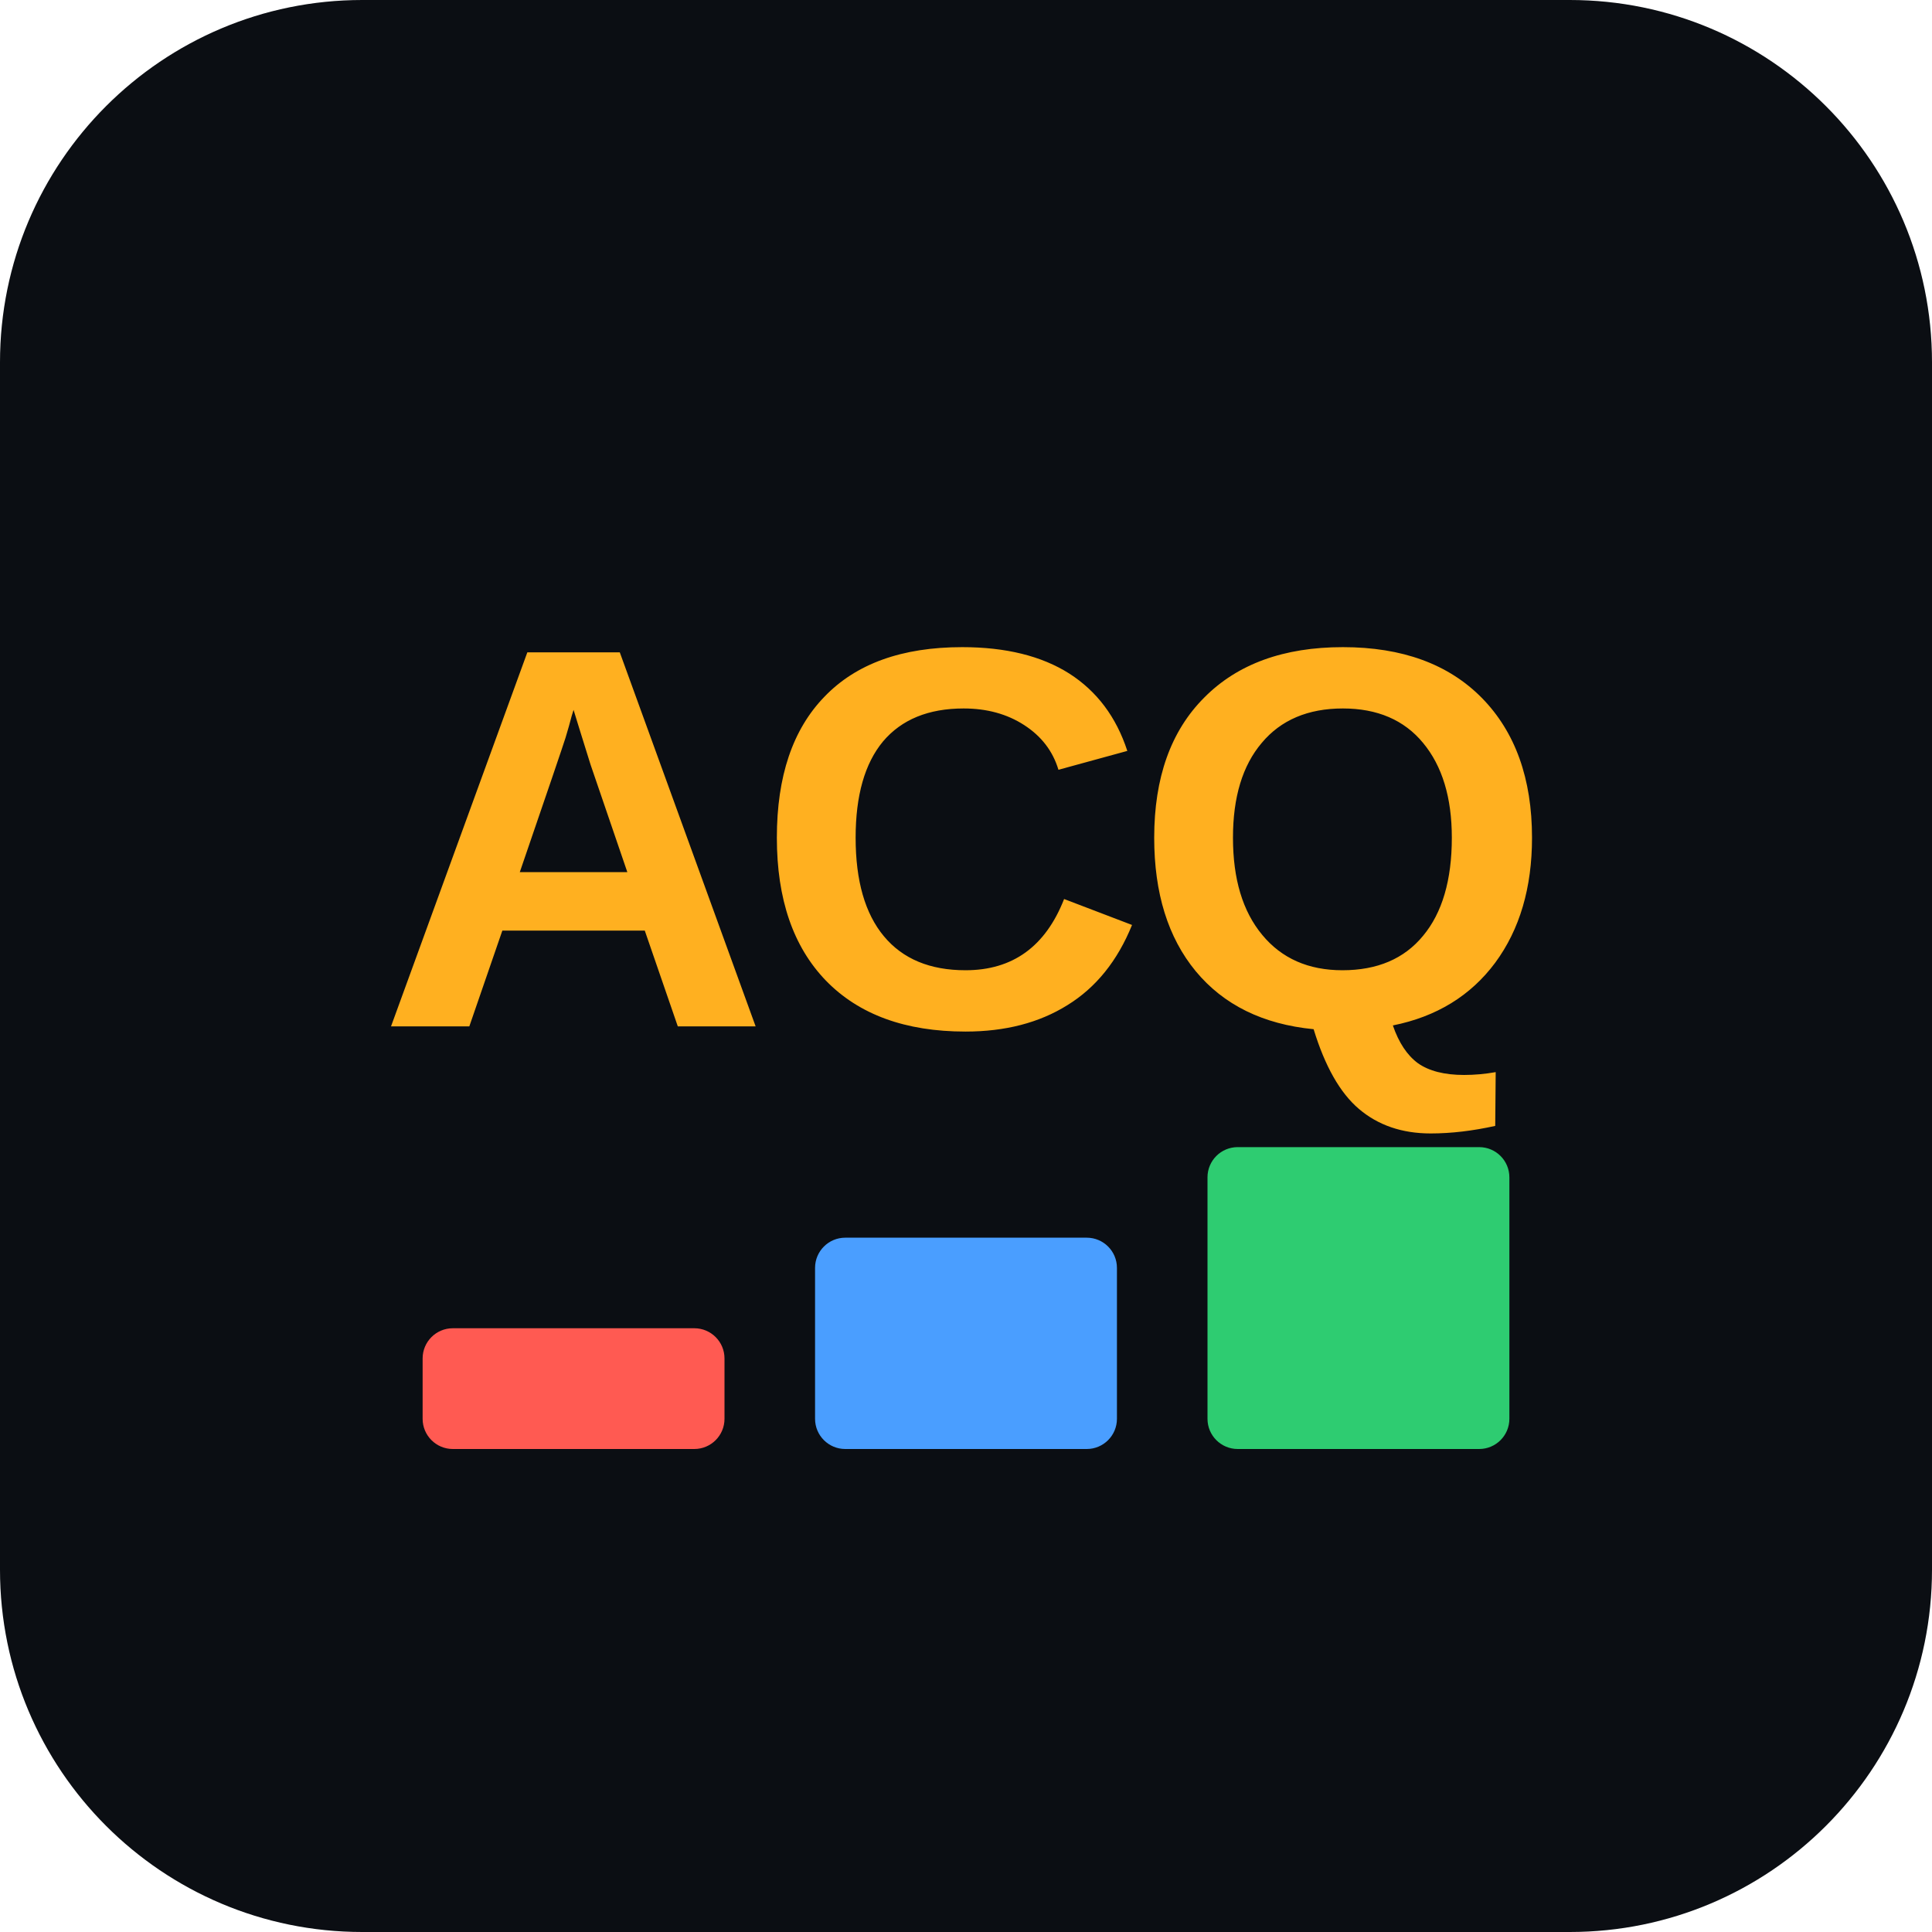
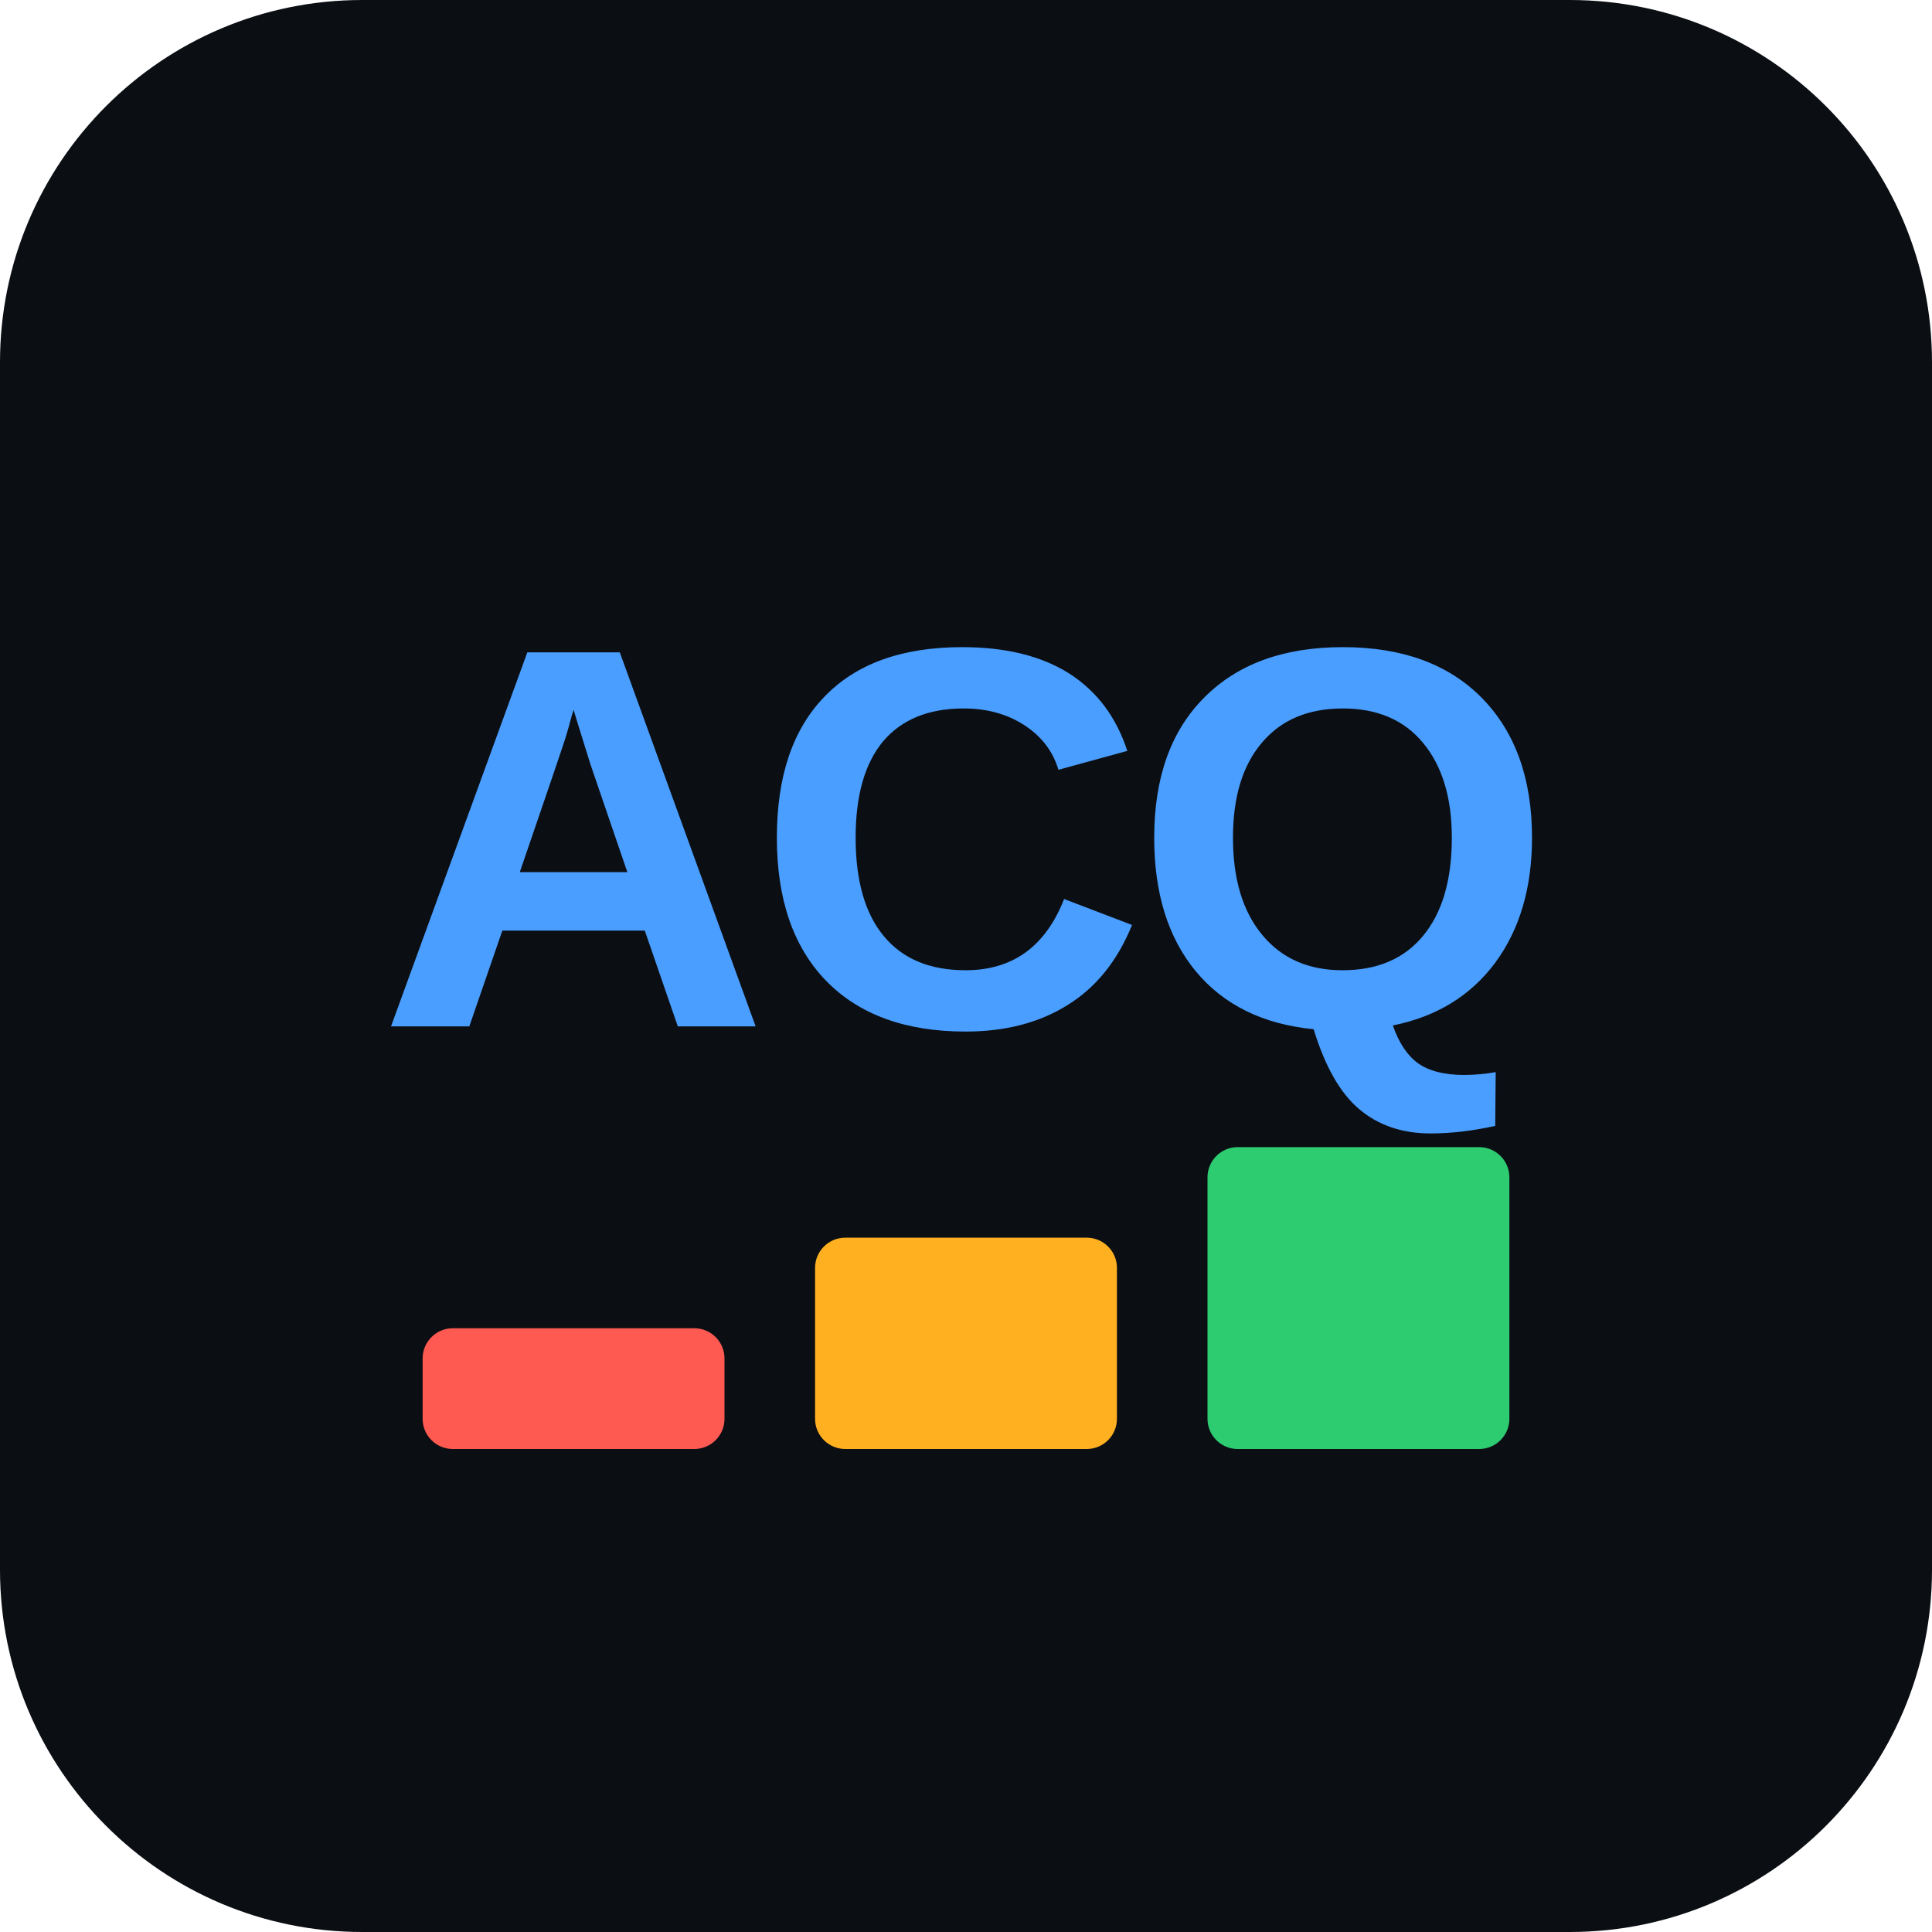
<svg xmlns="http://www.w3.org/2000/svg" viewBox="0 0 64 64" role="img" aria-label="DealerACQ">
  <rect width="64" height="64" rx="12" fill="#0B0E13" />
-   <text x="32" y="34" text-anchor="middle" font-family="Arial Black, Arial, sans-serif" font-weight="800" font-size="18" fill="#FFB020" letter-spacing="-0.5">ACQ</text>
+   <text x="32" y="34" text-anchor="middle" font-family="Arial Black, Arial, sans-serif" font-weight="800" font-size="18" fill="#4A9EFF" letter-spacing="-0.5">ACQ</text>
  <rect x="14" y="44" width="10" height="4" rx="1" fill="#FF5A52" />
-   <rect x="27" y="41" width="10" height="7" rx="1" fill="#4A9EFF" />
+   <rect x="27" y="41" width="10" height="7" rx="1" fill="#FFB020" />
  <rect x="40" y="38" width="10" height="10" rx="1" fill="#2ECC71" />
</svg>
